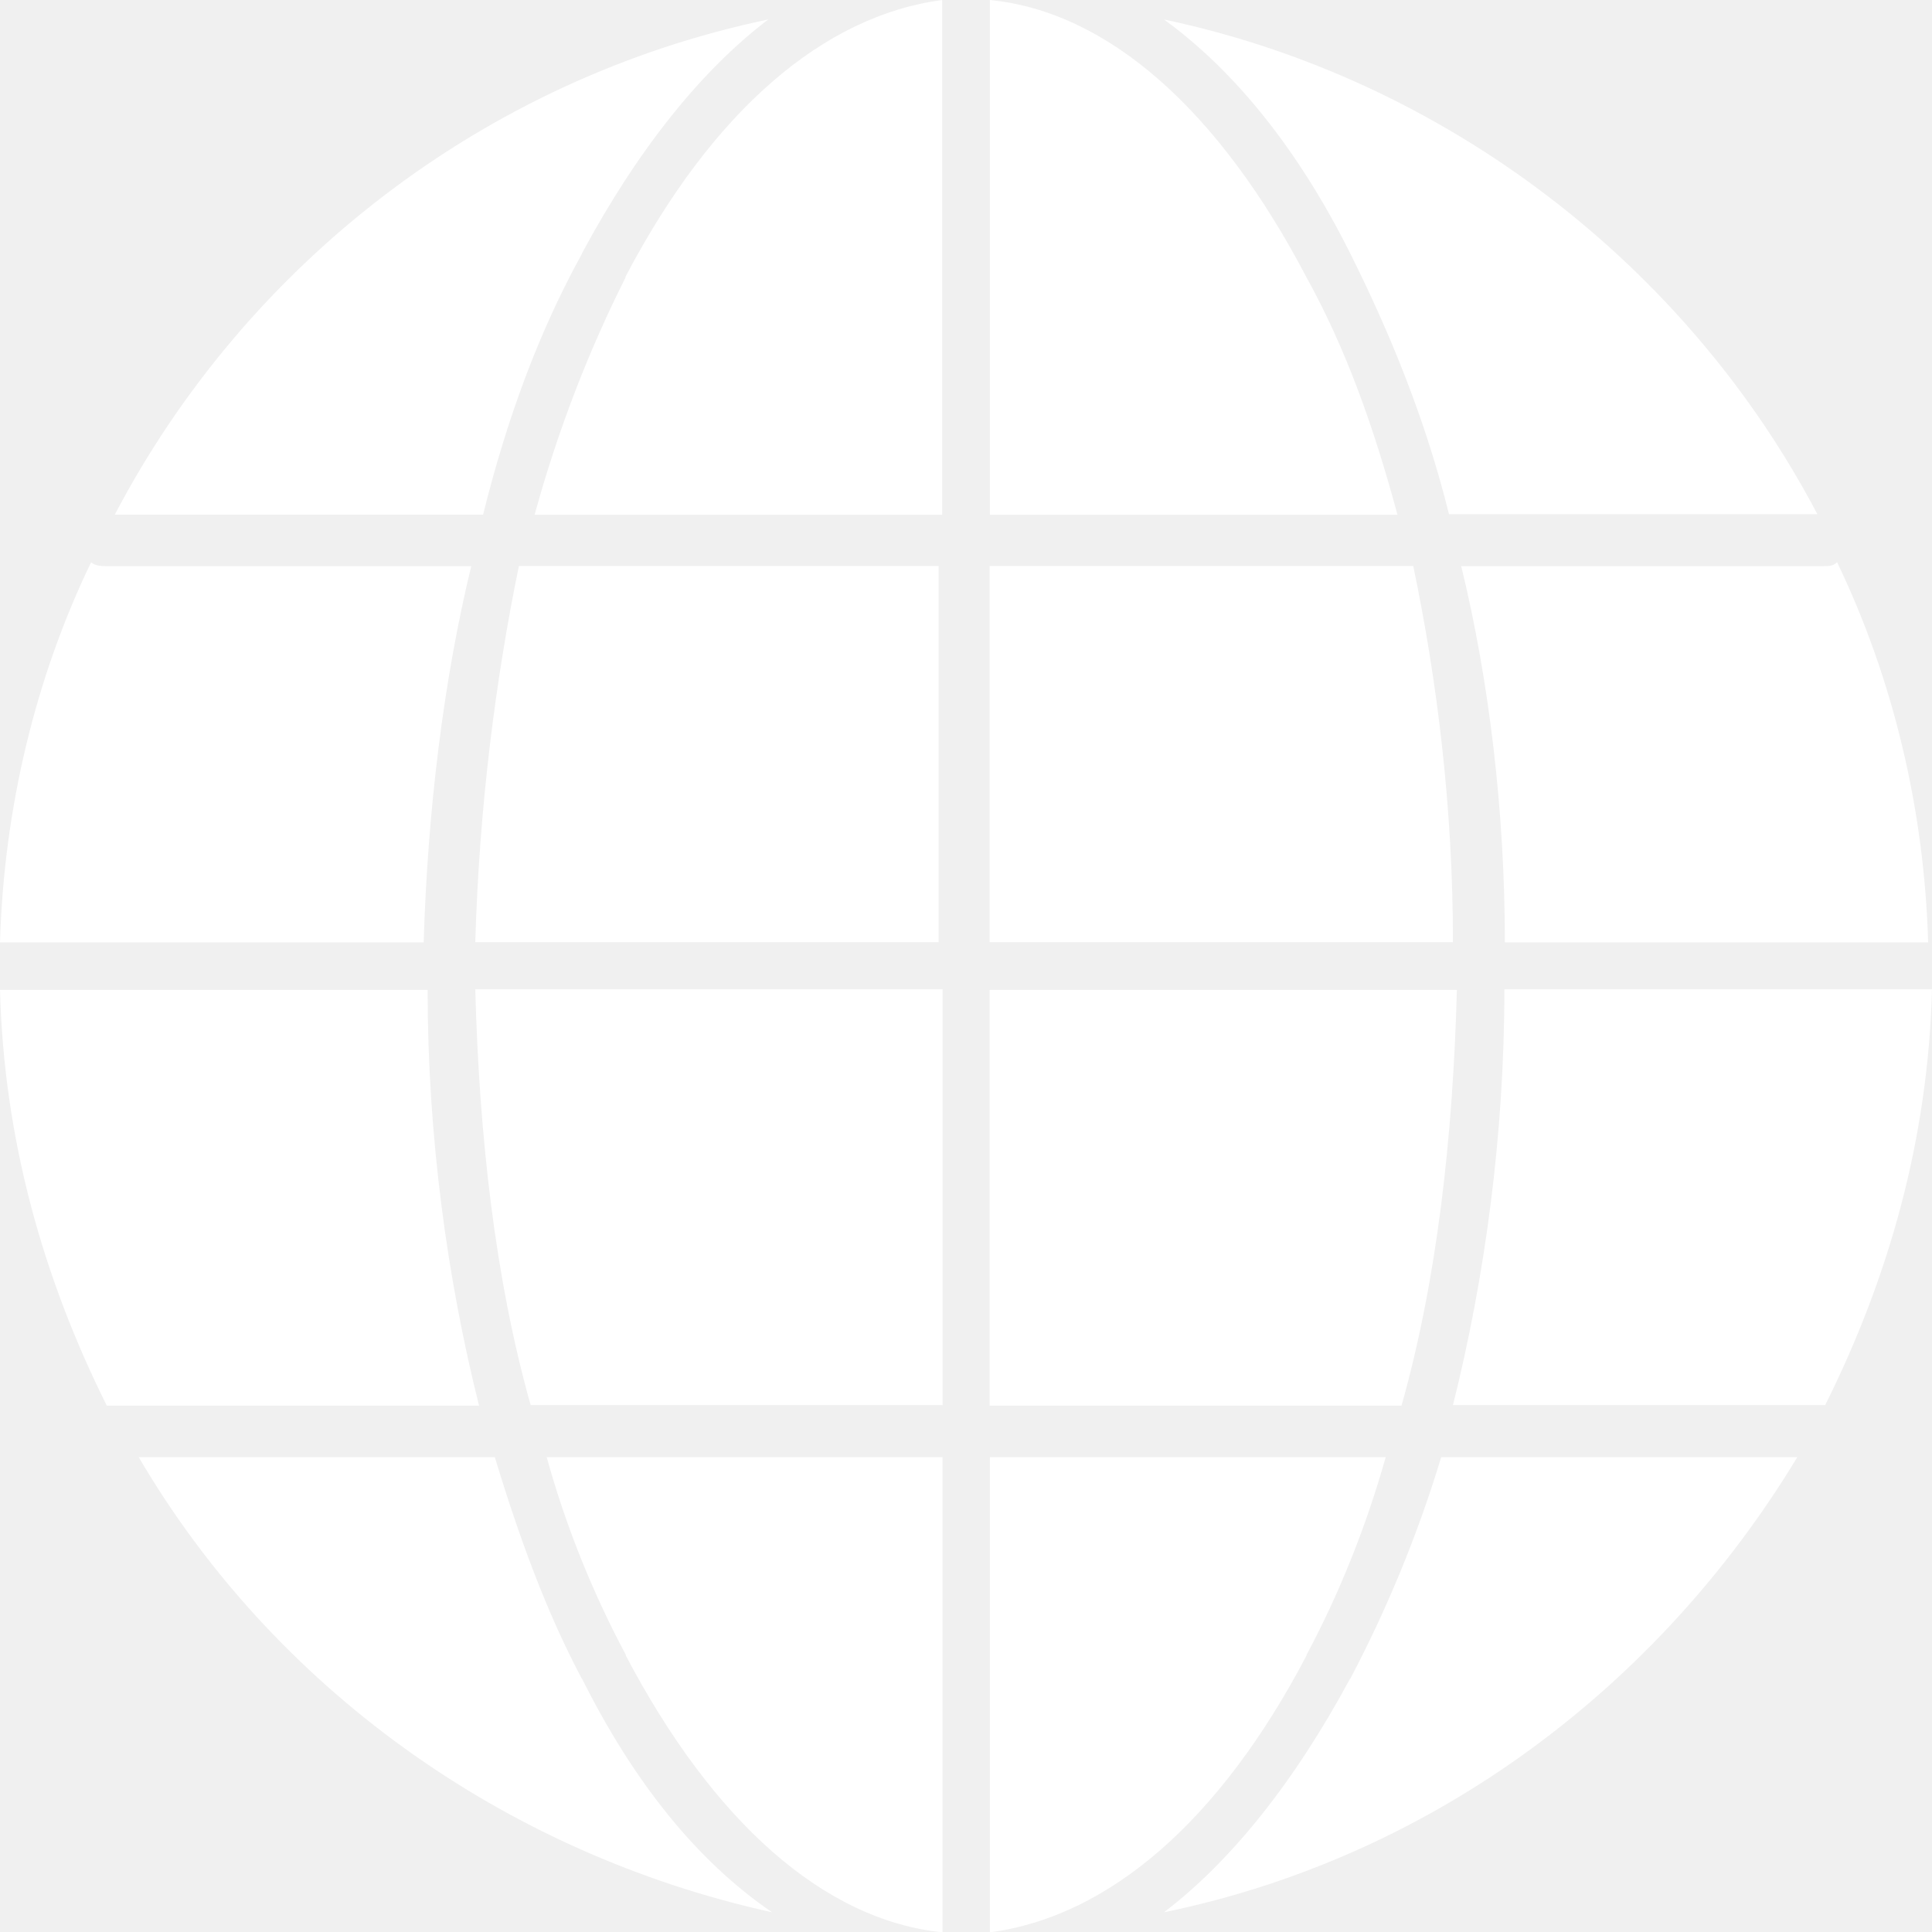
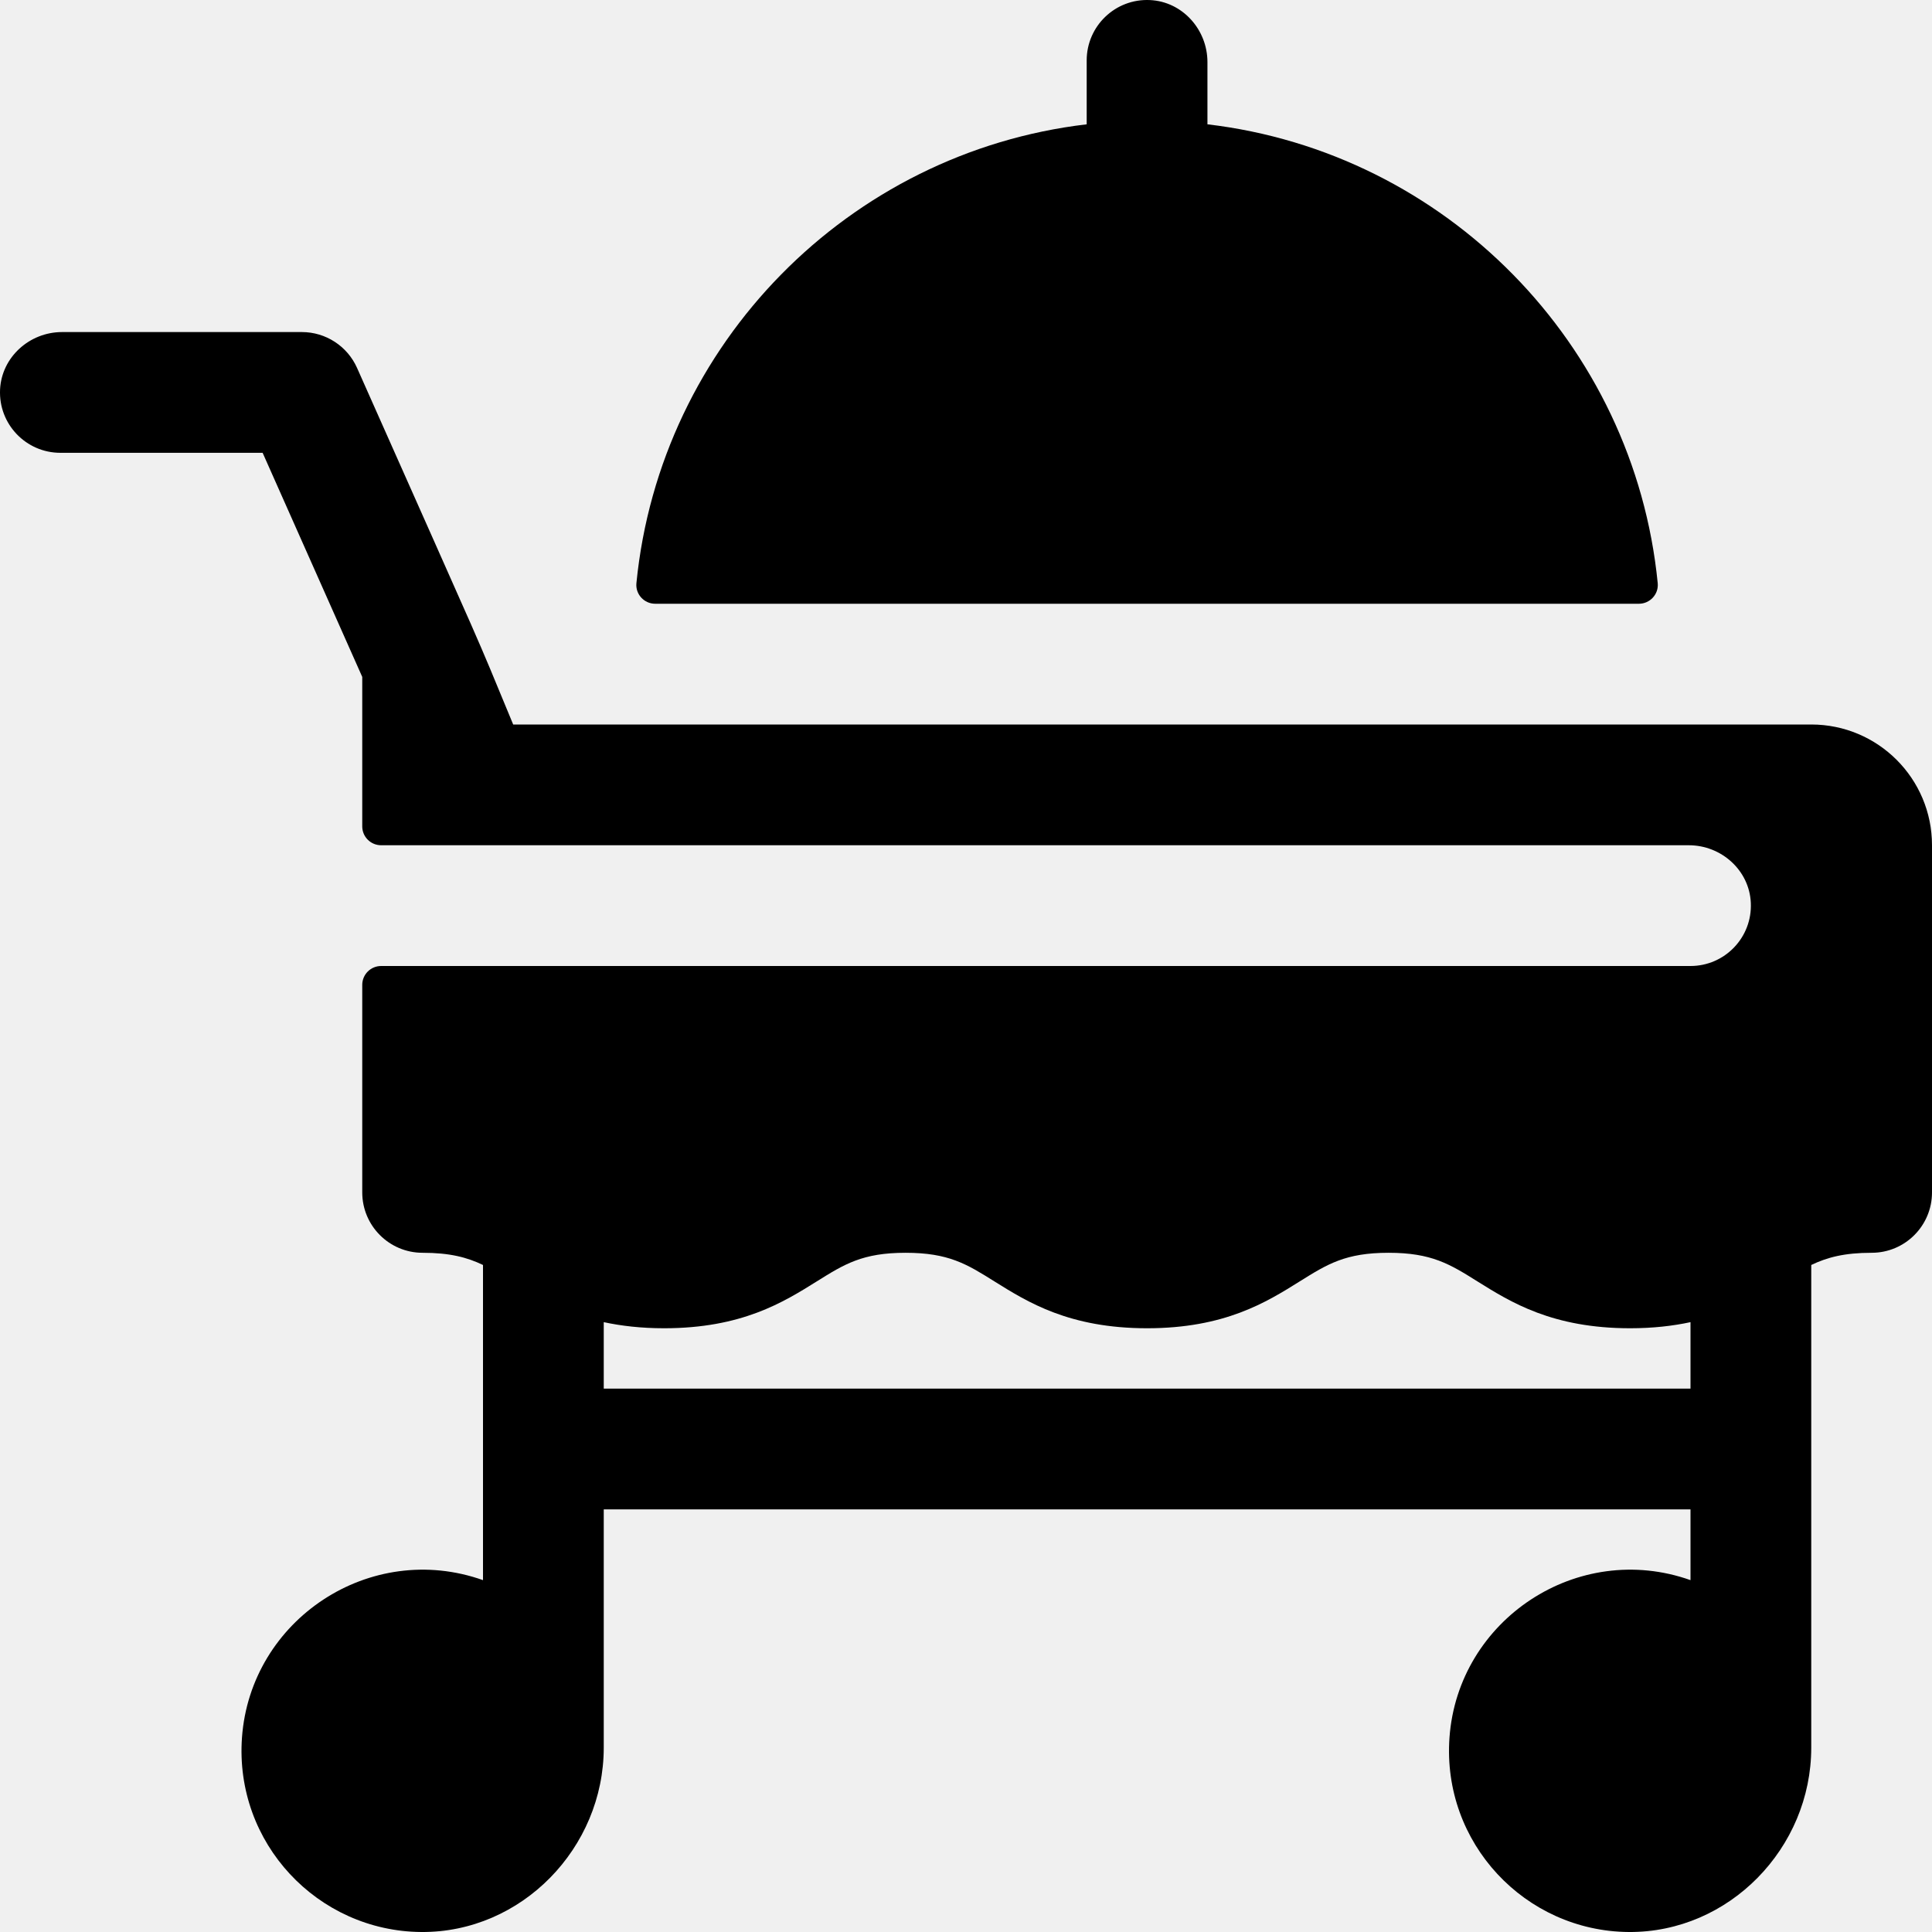
- <svg xmlns="http://www.w3.org/2000/svg" width="24" height="24" viewBox="0 0 24 24" fill="none">
-   <g clip-path="url(#clip0_2091_40)">
-     <path d="M16.229 3.444C15.146 1.375 13.77 0.146 12.297 -0V6.395H17.36C17.068 5.312 16.721 4.332 16.229 3.444Z" fill="white" />
-     <path d="M6.592 17.455H11.709V12.289H5.904C5.953 14.108 6.148 15.879 6.592 17.455Z" fill="white" />
-     <path d="M7.772 3.444C7.328 4.327 6.938 5.312 6.641 6.395H11.704V-0C10.231 0.195 8.85 1.375 7.767 3.444H7.772Z" fill="white" />
-     <path d="M5.904 11.704H11.66V7.031H6.446C6.153 8.455 5.953 10.031 5.904 11.704Z" fill="white" />
-     <path d="M7.771 20.56C8.854 22.623 10.23 23.853 11.708 24.004V18.101H6.791C7.035 18.984 7.381 19.823 7.776 20.56H7.771Z" fill="white" />
-     <path d="M5.854 7.033H1.327C1.278 7.033 1.18 7.033 1.132 6.984C0.444 8.409 0.049 10.033 0 11.706H5.263C5.312 10.082 5.507 8.462 5.854 7.033Z" fill="white" />
-     <path d="M7.231 3.144C7.918 1.866 8.704 0.881 9.543 0.242C6.001 0.983 3.05 3.296 1.426 6.393H6.001C6.294 5.213 6.689 4.13 7.231 3.149V3.144Z" fill="white" />
-     <path d="M5.312 12.297H0C0.049 14.165 0.541 15.887 1.327 17.462H5.951C5.556 15.887 5.312 14.116 5.312 12.297Z" fill="white" />
-     <path d="M7.23 20.858C6.786 20.023 6.445 19.087 6.147 18.101H1.723C3.396 20.955 6.249 23.018 9.591 23.755C8.654 23.116 7.869 22.131 7.23 20.853V20.858Z" fill="white" />
-     <path d="M16.771 20.853C16.083 22.131 15.298 23.116 14.459 23.755C17.805 23.067 20.605 20.95 22.327 18.101H17.903C17.605 19.087 17.215 20.018 16.771 20.858V20.853Z" fill="white" />
-     <path d="M16.771 3.144C17.264 4.13 17.708 5.208 18 6.388H22.576C20.952 3.291 17.952 0.979 14.459 0.242C15.342 0.881 16.132 1.866 16.771 3.144Z" fill="white" />
-     <path d="M18.689 11.706H23.952C23.904 10.033 23.508 8.413 22.821 6.984C22.772 7.033 22.723 7.033 22.625 7.033H18.152C18.499 8.457 18.694 10.082 18.694 11.706H18.689Z" fill="white" />
-     <path d="M17.556 7.031H12.293V11.704H18.049C18.049 10.031 17.854 8.46 17.556 7.031Z" fill="white" />
-     <path d="M18.098 12.297H12.293V17.462H17.41C17.854 15.887 18.049 14.116 18.098 12.297Z" fill="white" />
-     <path d="M18.049 17.455H22.673C23.459 15.879 23.951 14.162 24 12.289H18.688C18.688 14.108 18.444 15.879 18.049 17.455Z" fill="white" />
-     <path d="M16.229 20.56C16.624 19.823 16.965 18.984 17.214 18.101H12.297V24.004C13.77 23.809 15.15 22.628 16.233 20.56H16.229Z" fill="white" />
+ <svg xmlns="http://www.w3.org/2000/svg" width="32" height="32" viewBox="0 0 32 32" fill="none">
+   <g clip-path="url(#clip0_2056_202)">
+     <path d="M30 12H8.5C7.797 10.302 8.192 11.22 5.914 6.094C5.753 5.733 5.395 5.5 5 5.5H1.028C0.49 5.5 0.027 5.914 0.001 6.452C-0.026 7.026 0.432 7.5 1 7.5H4.35L6 11.212V13.688C6 13.86 6.14 14 6.313 14H27.972C28.511 14 28.974 14.414 28.999 14.952C29.026 15.526 28.568 16 28 16H6.313C6.14 16 6 16.14 6 16.312V19.75C6 20.302 6.447 20.75 6.999 20.75C7.449 20.75 7.736 20.825 8 20.952V26.172C6.13 25.509 4.149 26.826 4.008 28.779C3.882 30.525 5.26 31.987 6.978 32C8.64 32.012 10 30.608 10 28.946V25H28V26.172C26.131 25.509 24.149 26.826 24.008 28.779C23.882 30.525 25.26 31.987 26.977 32C28.64 32.012 30 30.609 30 28.946V20.952C30.265 20.825 30.551 20.75 31.001 20.75C31.553 20.75 32 20.302 32 19.75V14C32 12.895 31.105 12 30 12ZM28 23H10V21.899C10.289 21.961 10.618 22 11 22C12.287 22 12.976 21.569 13.53 21.223C13.986 20.938 14.287 20.75 14.999 20.75C15.713 20.75 16.014 20.938 16.469 21.223C17.023 21.569 17.712 22 18.999 22C20.286 22 20.976 21.569 21.529 21.223C21.985 20.938 22.286 20.75 22.999 20.75C23.712 20.75 24.014 20.938 24.469 21.223C25.023 21.569 25.713 22 27 22C27.382 22 27.711 21.961 28 21.899V23Z" fill="black" />
+     <path d="M19.999 2.059V1.028C19.999 0.49 19.585 0.026 19.047 0.001C18.473 -0.026 17.999 0.432 17.999 1V2.059C14.057 2.523 10.932 5.695 10.541 9.659C10.523 9.842 10.668 10 10.852 10H27.145C27.329 10 27.475 9.842 27.457 9.659C27.066 5.695 23.941 2.523 19.999 2.059Z" fill="black" />
  </g>
  <defs>
-     <clipPath id="clip0_2091_40">
-       <rect width="24" height="24" fill="white" />
+     <clipPath id="clip0_2056_202">
+       <rect width="32" height="32" fill="white" />
    </clipPath>
  </defs>
</svg>
